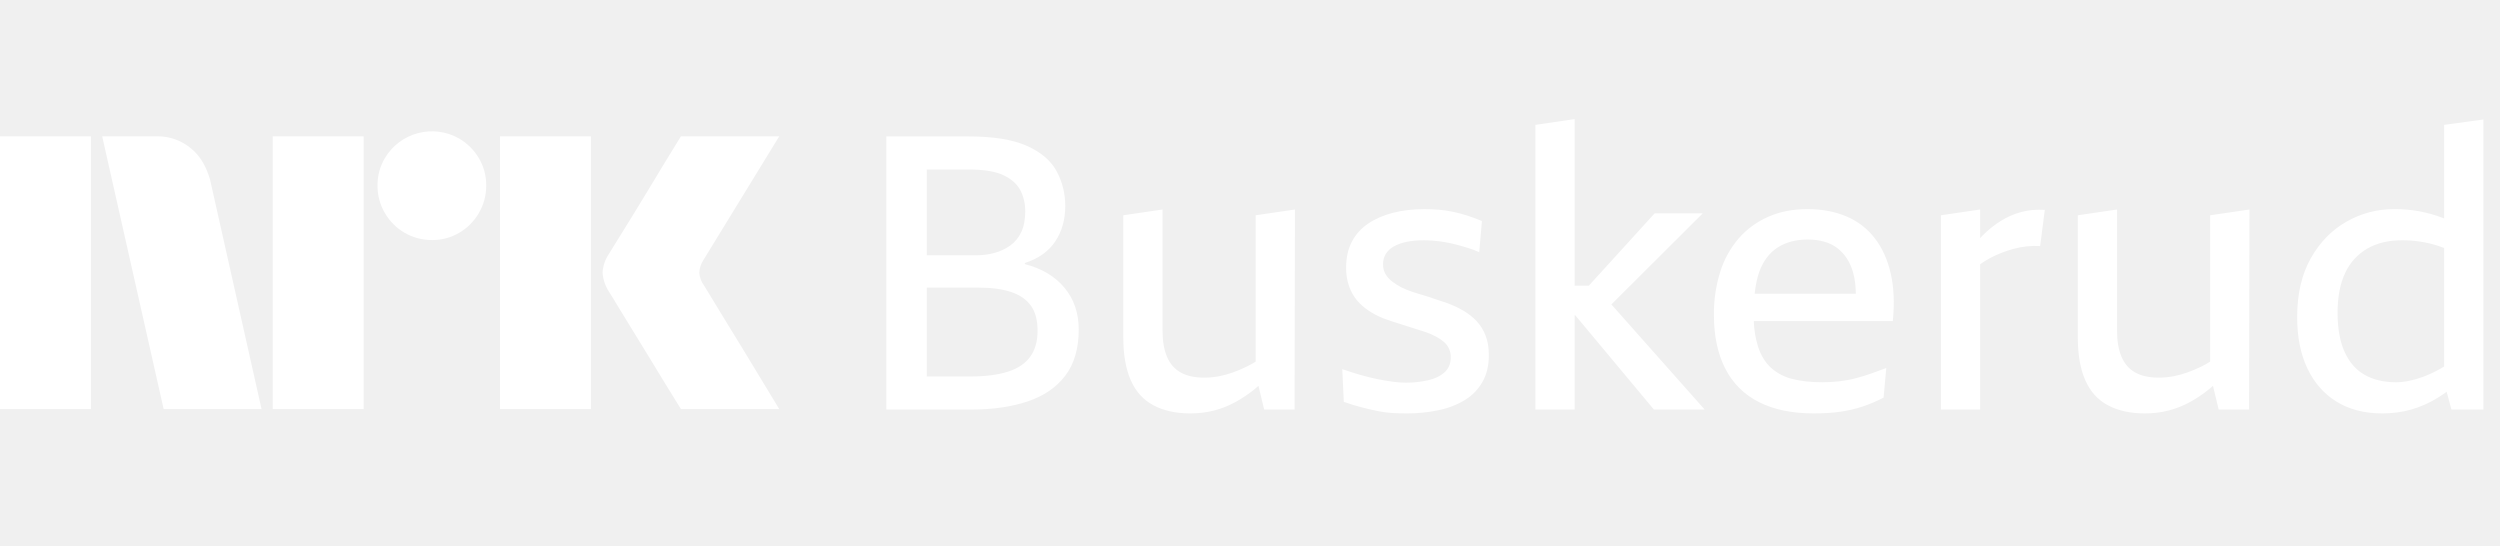
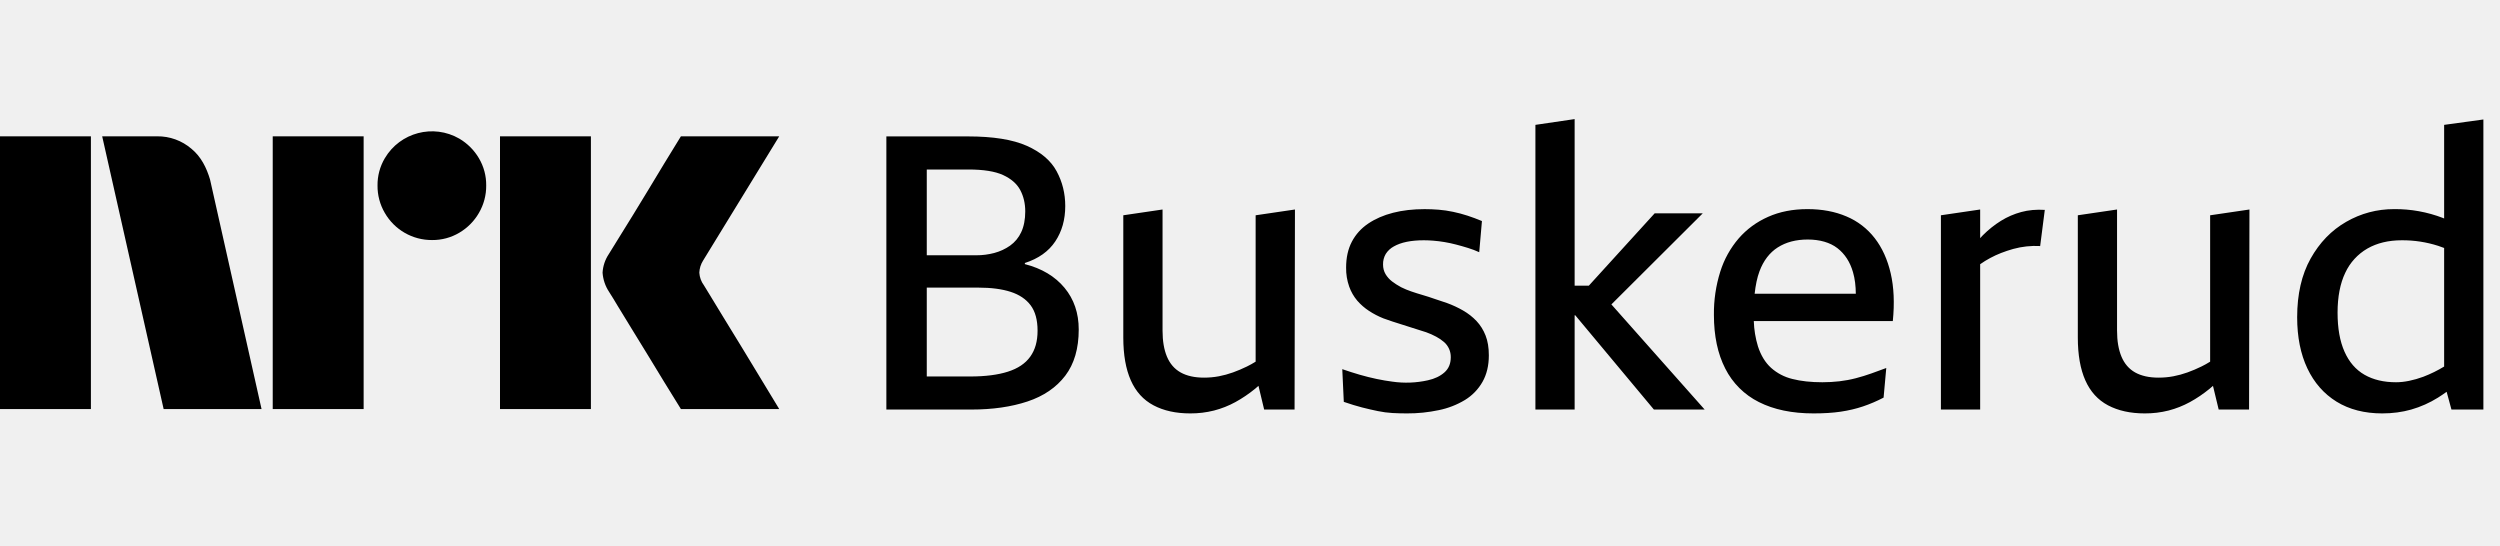
- <svg xmlns="http://www.w3.org/2000/svg" viewBox="0 0 110 24">
-   <path fill="#fff" d="M0 17.998v-12h4v12H0Zm9.244-10.09 2.264 10.09H7.2l-2.704-12h2.417a2.276 2.276 0 0 1 1.513.55c.42.346.66.826.819 1.36ZM12 17.998v-12h4v12h-4Zm7.01-7.436a2.381 2.381 0 0 1-2.078-1.192 2.345 2.345 0 0 1-.321-1.208 2.301 2.301 0 0 1 .321-1.2A2.41 2.41 0 0 1 20.21 6.1c.356.21.653.506.862.862.215.363.326.778.321 1.2a2.35 2.35 0 0 1-.321 1.208 2.4 2.4 0 0 1-.862.87 2.301 2.301 0 0 1-1.2.322ZM22 17.998v-12h4v12h-4Zm8.974-5.442c.01.011.095.15.253.414s.364.602.617 1.014a316.22 316.22 0 0 1 1.597 2.62c.247.41.529.876.845 1.394H29.96c-.27-.44-.516-.837-.736-1.192-.22-.355-.453-.738-.7-1.15-.248-.41-.493-.81-.736-1.199-.242-.39-.45-.73-.625-1.022a18.04 18.04 0 0 0-.363-.592 1.747 1.747 0 0 1-.287-.845c.016-.29.11-.57.27-.811.067-.113.191-.313.371-.6a182.106 182.106 0 0 0 1.37-2.23l.7-1.159.736-1.2h4.326l-3.346 5.46a1.079 1.079 0 0 0-.17.54c.012.202.083.396.204.558Z" />
-   <path fill="#fff" d="M45.094 11.622v-.05c.598-.193 1.044-.509 1.337-.949.294-.44.44-.96.44-1.557 0-.553-.126-1.064-.38-1.532-.254-.469-.691-.841-1.312-1.118-.62-.276-1.484-.414-2.59-.414H39V18.02h3.741c.937 0 1.76-.119 2.472-.356.71-.237 1.264-.615 1.659-1.134.395-.52.592-1.196.592-2.031 0-.723-.209-1.335-.626-1.837-.418-.502-.999-.85-1.744-1.041Zm-2.488-4.164c.666 0 1.176.081 1.532.245.355.164.606.384.753.66.147.277.22.59.22.94s-.06.666-.178.914a1.494 1.494 0 0 1-.49.592c-.21.147-.44.254-.695.322a3.042 3.042 0 0 1-.787.101h-2.183V7.458h1.828Zm2.725 8.235c-.214.3-.542.52-.982.66-.44.141-.993.212-1.659.212h-1.912v-3.91h2.268c.564 0 1.038.062 1.422.186.383.124.677.321.88.592.203.271.305.643.305 1.117s-.108.844-.322 1.143Zm9.92-6.221 1.727-.254-.017 8.803h-1.338l-.25-1.044c-.051.042-.1.09-.15.13-.277.225-.565.42-.864.584a4.075 4.075 0 0 1-.94.372 4.176 4.176 0 0 1-1.049.127c-.632 0-1.17-.119-1.616-.356-.446-.236-.779-.603-.999-1.1-.22-.496-.33-1.123-.33-1.879V9.472l1.727-.254v5.332c0 .452.064.833.194 1.143.13.31.33.542.601.694.271.152.615.229 1.033.229a3.5 3.5 0 0 0 .652-.06c.208-.04.414-.096.617-.169.203-.073.41-.16.618-.262a4.3 4.3 0 0 0 .381-.212V9.472h.003Zm10.114 5.29c.096.243.144.533.144.872 0 .451-.093.84-.279 1.168a2.213 2.213 0 0 1-.77.796 3.633 3.633 0 0 1-1.151.448 6.59 6.59 0 0 1-1.405.144c-.215 0-.426-.006-.635-.017a4.369 4.369 0 0 1-.643-.085c-.22-.045-.452-.098-.694-.16-.243-.063-.511-.144-.805-.246l-.067-1.439c.26.09.516.172.77.246.254.073.502.135.745.186.242.05.474.09.694.118a4.324 4.324 0 0 0 1.557-.06c.3-.066.542-.182.728-.346.186-.163.28-.386.28-.668a.866.866 0 0 0-.296-.669 1.869 1.869 0 0 0-.348-.237 3.148 3.148 0 0 0-.44-.195c-.113-.034-.228-.07-.347-.11a28.154 28.154 0 0 0-.745-.237 15.994 15.994 0 0 1-.787-.262c-.226-.09-.437-.2-.635-.33a2.48 2.48 0 0 1-.516-.449 1.996 1.996 0 0 1-.355-.618 2.395 2.395 0 0 1-.136-.838c0-.44.085-.82.254-1.142.17-.322.41-.587.72-.796.31-.209.674-.367 1.091-.474.418-.107.88-.16 1.388-.16.204 0 .41.008.618.025.21.016.42.048.635.093.215.045.426.101.635.169.209.068.42.147.635.237l-.119 1.371a4.066 4.066 0 0 0-.49-.186c-.181-.056-.359-.107-.534-.152a5.77 5.77 0 0 0-1.007-.17 5.318 5.318 0 0 0-.406-.017c-.283 0-.534.023-.754.068-.22.045-.409.113-.567.203a.962.962 0 0 0-.355.33.878.878 0 0 0-.119.466c0 .158.037.299.11.423.074.124.17.231.288.322.118.09.251.175.398.254a3.7 3.7 0 0 0 .448.186c.164.056.333.11.508.16.175.051.35.108.525.17.175.062.353.121.533.178.248.09.486.2.711.33.226.13.423.285.593.465.169.18.302.392.397.635Zm5.536-1.368 4.105 4.627h-2.234l-3.46-4.148h-.028v4.148h-1.726V5.494l1.726-.254v7.33h.624l2.897-3.183h2.116l-4.02 4.007Zm11.587-2.915a3.068 3.068 0 0 0-1.244-.956c-.502-.215-1.075-.322-1.718-.322s-1.219.113-1.727.339c-.508.225-.94.541-1.295.948a4.15 4.15 0 0 0-.812 1.464 6.11 6.11 0 0 0-.28 1.904c0 .926.167 1.713.5 2.362a3.31 3.31 0 0 0 1.48 1.473c.656.332 1.457.499 2.405.499.451 0 .849-.025 1.193-.076.344-.051.669-.127.974-.229a6.35 6.35 0 0 0 .914-.39l.118-1.303c-.214.08-.431.159-.652.238-.22.079-.448.149-.685.211-.237.062-.48.107-.728.136a6.594 6.594 0 0 1-.745.042c-.508 0-.948-.048-1.32-.144a2.172 2.172 0 0 1-.94-.491c-.254-.231-.446-.545-.575-.94a4.276 4.276 0 0 1-.184-1.117h6.117c.079-.79.048-1.49-.093-2.099-.141-.61-.375-1.126-.703-1.549Zm-4.266.407c.362-.232.802-.347 1.32-.347.52 0 .977.126 1.304.38.328.254.556.607.686 1.058.085.291.121.61.124.948h-4.452c.042-.378.11-.714.214-.99.175-.468.443-.818.804-1.05Zm11.749-1.651-.204 1.591a3.713 3.713 0 0 0-1.185.127c-.18.051-.358.11-.533.178a4.383 4.383 0 0 0-.922.494v6.396H85.4V9.472l1.727-.254v1.261c.04-.042.079-.087.118-.127.248-.248.514-.46.796-.635a3.33 3.33 0 0 1 .897-.389c.316-.085.66-.116 1.032-.093Zm7.279.237 1.726-.254-.017 8.803h-1.337l-.251-1.044c-.05.042-.099.09-.15.13-.276.225-.564.42-.863.584-.299.163-.612.287-.94.372a4.176 4.176 0 0 1-1.049.127c-.632 0-1.17-.119-1.617-.356-.445-.236-.778-.603-.998-1.1-.22-.496-.33-1.123-.33-1.879V9.472l1.726-.254v5.332c0 .452.065.833.195 1.143.13.31.33.542.6.694.272.152.616.229 1.033.229.226 0 .443-.02.652-.06.209-.04.415-.096.618-.169.203-.073.41-.16.618-.262.127-.062.254-.133.38-.212V9.472h.004Zm10.292-3.978v4.12a.401.401 0 0 1-.051-.023 5.84 5.84 0 0 0-2.15-.39c-.756 0-1.458.186-2.107.559-.649.372-1.171.911-1.566 1.616-.395.706-.593 1.566-.593 2.582 0 .869.15 1.62.449 2.251.299.632.728 1.12 1.286 1.465.559.344 1.228.516 2.006.516.452 0 .878-.056 1.279-.17a4.63 4.63 0 0 0 1.176-.524c.127-.08.254-.166.381-.257l.212.782h1.405V5.257l-1.727.237Zm-.906 11.08c-.446.163-.849.245-1.21.245-.542 0-1.005-.11-1.388-.33-.384-.22-.677-.559-.88-1.016-.204-.457-.305-1.03-.305-1.718 0-.689.113-1.284.338-1.752a2.39 2.39 0 0 1 .974-1.067c.423-.242.928-.364 1.515-.364a5.147 5.147 0 0 1 1.6.245c.081.026.174.063.262.094v5.217a5.578 5.578 0 0 1-.906.445Z" />
+ <svg xmlns="http://www.w3.org/2000/svg" viewBox="0 0 110 24" fill="currentColor">
+   <path d="M0 17.998v-12h4v12H0Zm9.244-10.09 2.264 10.09H7.2l-2.704-12h2.417a2.276 2.276 0 0 1 1.513.55c.42.346.66.826.819 1.36ZM12 17.998v-12h4v12h-4Zm7.01-7.436a2.381 2.381 0 0 1-2.078-1.192 2.345 2.345 0 0 1-.321-1.208 2.301 2.301 0 0 1 .321-1.2A2.41 2.41 0 0 1 20.21 6.1c.356.21.653.506.862.862.215.363.326.778.321 1.2a2.35 2.35 0 0 1-.321 1.208 2.4 2.4 0 0 1-.862.87 2.301 2.301 0 0 1-1.2.322ZM22 17.998v-12h4v12h-4Zm8.974-5.442c.01.011.095.15.253.414s.364.602.617 1.014a316.22 316.22 0 0 1 1.597 2.62c.247.41.529.876.845 1.394H29.96c-.27-.44-.516-.837-.736-1.192-.22-.355-.453-.738-.7-1.15-.248-.41-.493-.81-.736-1.199-.242-.39-.45-.73-.625-1.022a18.04 18.04 0 0 0-.363-.592 1.747 1.747 0 0 1-.287-.845c.016-.29.11-.57.27-.811.067-.113.191-.313.371-.6a182.106 182.106 0 0 0 1.37-2.23l.7-1.159.736-1.2h4.326l-3.346 5.46a1.079 1.079 0 0 0-.17.54c.012.202.083.396.204.558Z" />
+   <path d="M45.094 11.622v-.05c.598-.193 1.044-.509 1.337-.949.294-.44.44-.96.44-1.557 0-.553-.126-1.064-.38-1.532-.254-.469-.691-.841-1.312-1.118-.62-.276-1.484-.414-2.59-.414H39V18.02h3.741c.937 0 1.76-.119 2.472-.356.71-.237 1.264-.615 1.659-1.134.395-.52.592-1.196.592-2.031 0-.723-.209-1.335-.626-1.837-.418-.502-.999-.85-1.744-1.041Zm-2.488-4.164c.666 0 1.176.081 1.532.245.355.164.606.384.753.66.147.277.22.59.22.94s-.06.666-.178.914a1.494 1.494 0 0 1-.49.592c-.21.147-.44.254-.695.322a3.042 3.042 0 0 1-.787.101h-2.183V7.458h1.828Zm2.725 8.235c-.214.3-.542.52-.982.66-.44.141-.993.212-1.659.212h-1.912v-3.91h2.268c.564 0 1.038.062 1.422.186.383.124.677.321.88.592.203.271.305.643.305 1.117s-.108.844-.322 1.143Zm9.92-6.221 1.727-.254-.017 8.803h-1.338l-.25-1.044c-.051.042-.1.09-.15.13-.277.225-.565.42-.864.584a4.075 4.075 0 0 1-.94.372 4.176 4.176 0 0 1-1.049.127c-.632 0-1.17-.119-1.616-.356-.446-.236-.779-.603-.999-1.1-.22-.496-.33-1.123-.33-1.879V9.472l1.727-.254v5.332c0 .452.064.833.194 1.143.13.31.33.542.601.694.271.152.615.229 1.033.229a3.5 3.5 0 0 0 .652-.06c.208-.04.414-.096.617-.169.203-.073.41-.16.618-.262a4.3 4.3 0 0 0 .381-.212V9.472h.003Zm10.114 5.29c.096.243.144.533.144.872 0 .451-.093.84-.279 1.168a2.213 2.213 0 0 1-.77.796 3.633 3.633 0 0 1-1.151.448 6.59 6.59 0 0 1-1.405.144c-.215 0-.426-.006-.635-.017a4.369 4.369 0 0 1-.643-.085c-.22-.045-.452-.098-.694-.16-.243-.063-.511-.144-.805-.246l-.067-1.439c.26.09.516.172.77.246.254.073.502.135.745.186.242.05.474.09.694.118a4.324 4.324 0 0 0 1.557-.06c.3-.066.542-.182.728-.346.186-.163.28-.386.28-.668a.866.866 0 0 0-.296-.669 1.869 1.869 0 0 0-.348-.237 3.148 3.148 0 0 0-.44-.195c-.113-.034-.228-.07-.347-.11a28.154 28.154 0 0 0-.745-.237 15.994 15.994 0 0 1-.787-.262c-.226-.09-.437-.2-.635-.33a2.48 2.48 0 0 1-.516-.449 1.996 1.996 0 0 1-.355-.618 2.395 2.395 0 0 1-.136-.838c0-.44.085-.82.254-1.142.17-.322.41-.587.72-.796.31-.209.674-.367 1.091-.474.418-.107.88-.16 1.388-.16.204 0 .41.008.618.025.21.016.42.048.635.093.215.045.426.101.635.169.209.068.42.147.635.237l-.119 1.371a4.066 4.066 0 0 0-.49-.186c-.181-.056-.359-.107-.534-.152a5.77 5.77 0 0 0-1.007-.17 5.318 5.318 0 0 0-.406-.017c-.283 0-.534.023-.754.068-.22.045-.409.113-.567.203a.962.962 0 0 0-.355.33.878.878 0 0 0-.119.466c0 .158.037.299.11.423.074.124.17.231.288.322.118.09.251.175.398.254a3.7 3.7 0 0 0 .448.186c.164.056.333.11.508.16.175.051.35.108.525.17.175.062.353.121.533.178.248.09.486.2.711.33.226.13.423.285.593.465.169.18.302.392.397.635Zm5.536-1.368 4.105 4.627h-2.234l-3.46-4.148h-.028v4.148h-1.726V5.494l1.726-.254v7.33h.624l2.897-3.183h2.116l-4.02 4.007Zm11.587-2.915a3.068 3.068 0 0 0-1.244-.956c-.502-.215-1.075-.322-1.718-.322s-1.219.113-1.727.339c-.508.225-.94.541-1.295.948a4.15 4.15 0 0 0-.812 1.464 6.11 6.11 0 0 0-.28 1.904c0 .926.167 1.713.5 2.362a3.31 3.31 0 0 0 1.48 1.473c.656.332 1.457.499 2.405.499.451 0 .849-.025 1.193-.076.344-.051.669-.127.974-.229a6.35 6.35 0 0 0 .914-.39l.118-1.303c-.214.08-.431.159-.652.238-.22.079-.448.149-.685.211-.237.062-.48.107-.728.136a6.594 6.594 0 0 1-.745.042c-.508 0-.948-.048-1.32-.144a2.172 2.172 0 0 1-.94-.491c-.254-.231-.446-.545-.575-.94a4.276 4.276 0 0 1-.184-1.117h6.117c.079-.79.048-1.49-.093-2.099-.141-.61-.375-1.126-.703-1.549Zm-4.266.407c.362-.232.802-.347 1.32-.347.52 0 .977.126 1.304.38.328.254.556.607.686 1.058.085.291.121.61.124.948h-4.452c.042-.378.11-.714.214-.99.175-.468.443-.818.804-1.05Zm11.749-1.651-.204 1.591a3.713 3.713 0 0 0-1.185.127c-.18.051-.358.11-.533.178a4.383 4.383 0 0 0-.922.494v6.396H85.4V9.472l1.727-.254v1.261c.04-.042.079-.087.118-.127.248-.248.514-.46.796-.635a3.33 3.33 0 0 1 .897-.389c.316-.085.66-.116 1.032-.093Zm7.279.237 1.726-.254-.017 8.803h-1.337l-.251-1.044c-.05.042-.099.09-.15.13-.276.225-.564.42-.863.584-.299.163-.612.287-.94.372a4.176 4.176 0 0 1-1.049.127c-.632 0-1.17-.119-1.617-.356-.445-.236-.778-.603-.998-1.1-.22-.496-.33-1.123-.33-1.879V9.472l1.726-.254v5.332c0 .452.065.833.195 1.143.13.31.33.542.6.694.272.152.616.229 1.033.229.226 0 .443-.02.652-.06.209-.04.415-.096.618-.169.203-.073.41-.16.618-.262.127-.062.254-.133.38-.212V9.472h.004Zm10.292-3.978v4.12a.401.401 0 0 1-.051-.023 5.84 5.84 0 0 0-2.15-.39c-.756 0-1.458.186-2.107.559-.649.372-1.171.911-1.566 1.616-.395.706-.593 1.566-.593 2.582 0 .869.15 1.62.449 2.251.299.632.728 1.12 1.286 1.465.559.344 1.228.516 2.006.516.452 0 .878-.056 1.279-.17a4.63 4.63 0 0 0 1.176-.524c.127-.08.254-.166.381-.257l.212.782h1.405V5.257l-1.727.237Zm-.906 11.08c-.446.163-.849.245-1.21.245-.542 0-1.005-.11-1.388-.33-.384-.22-.677-.559-.88-1.016-.204-.457-.305-1.03-.305-1.718 0-.689.113-1.284.338-1.752a2.39 2.39 0 0 1 .974-1.067c.423-.242.928-.364 1.515-.364a5.147 5.147 0 0 1 1.6.245c.081.026.174.063.262.094v5.217a5.578 5.578 0 0 1-.906.445Z" />
</svg>
